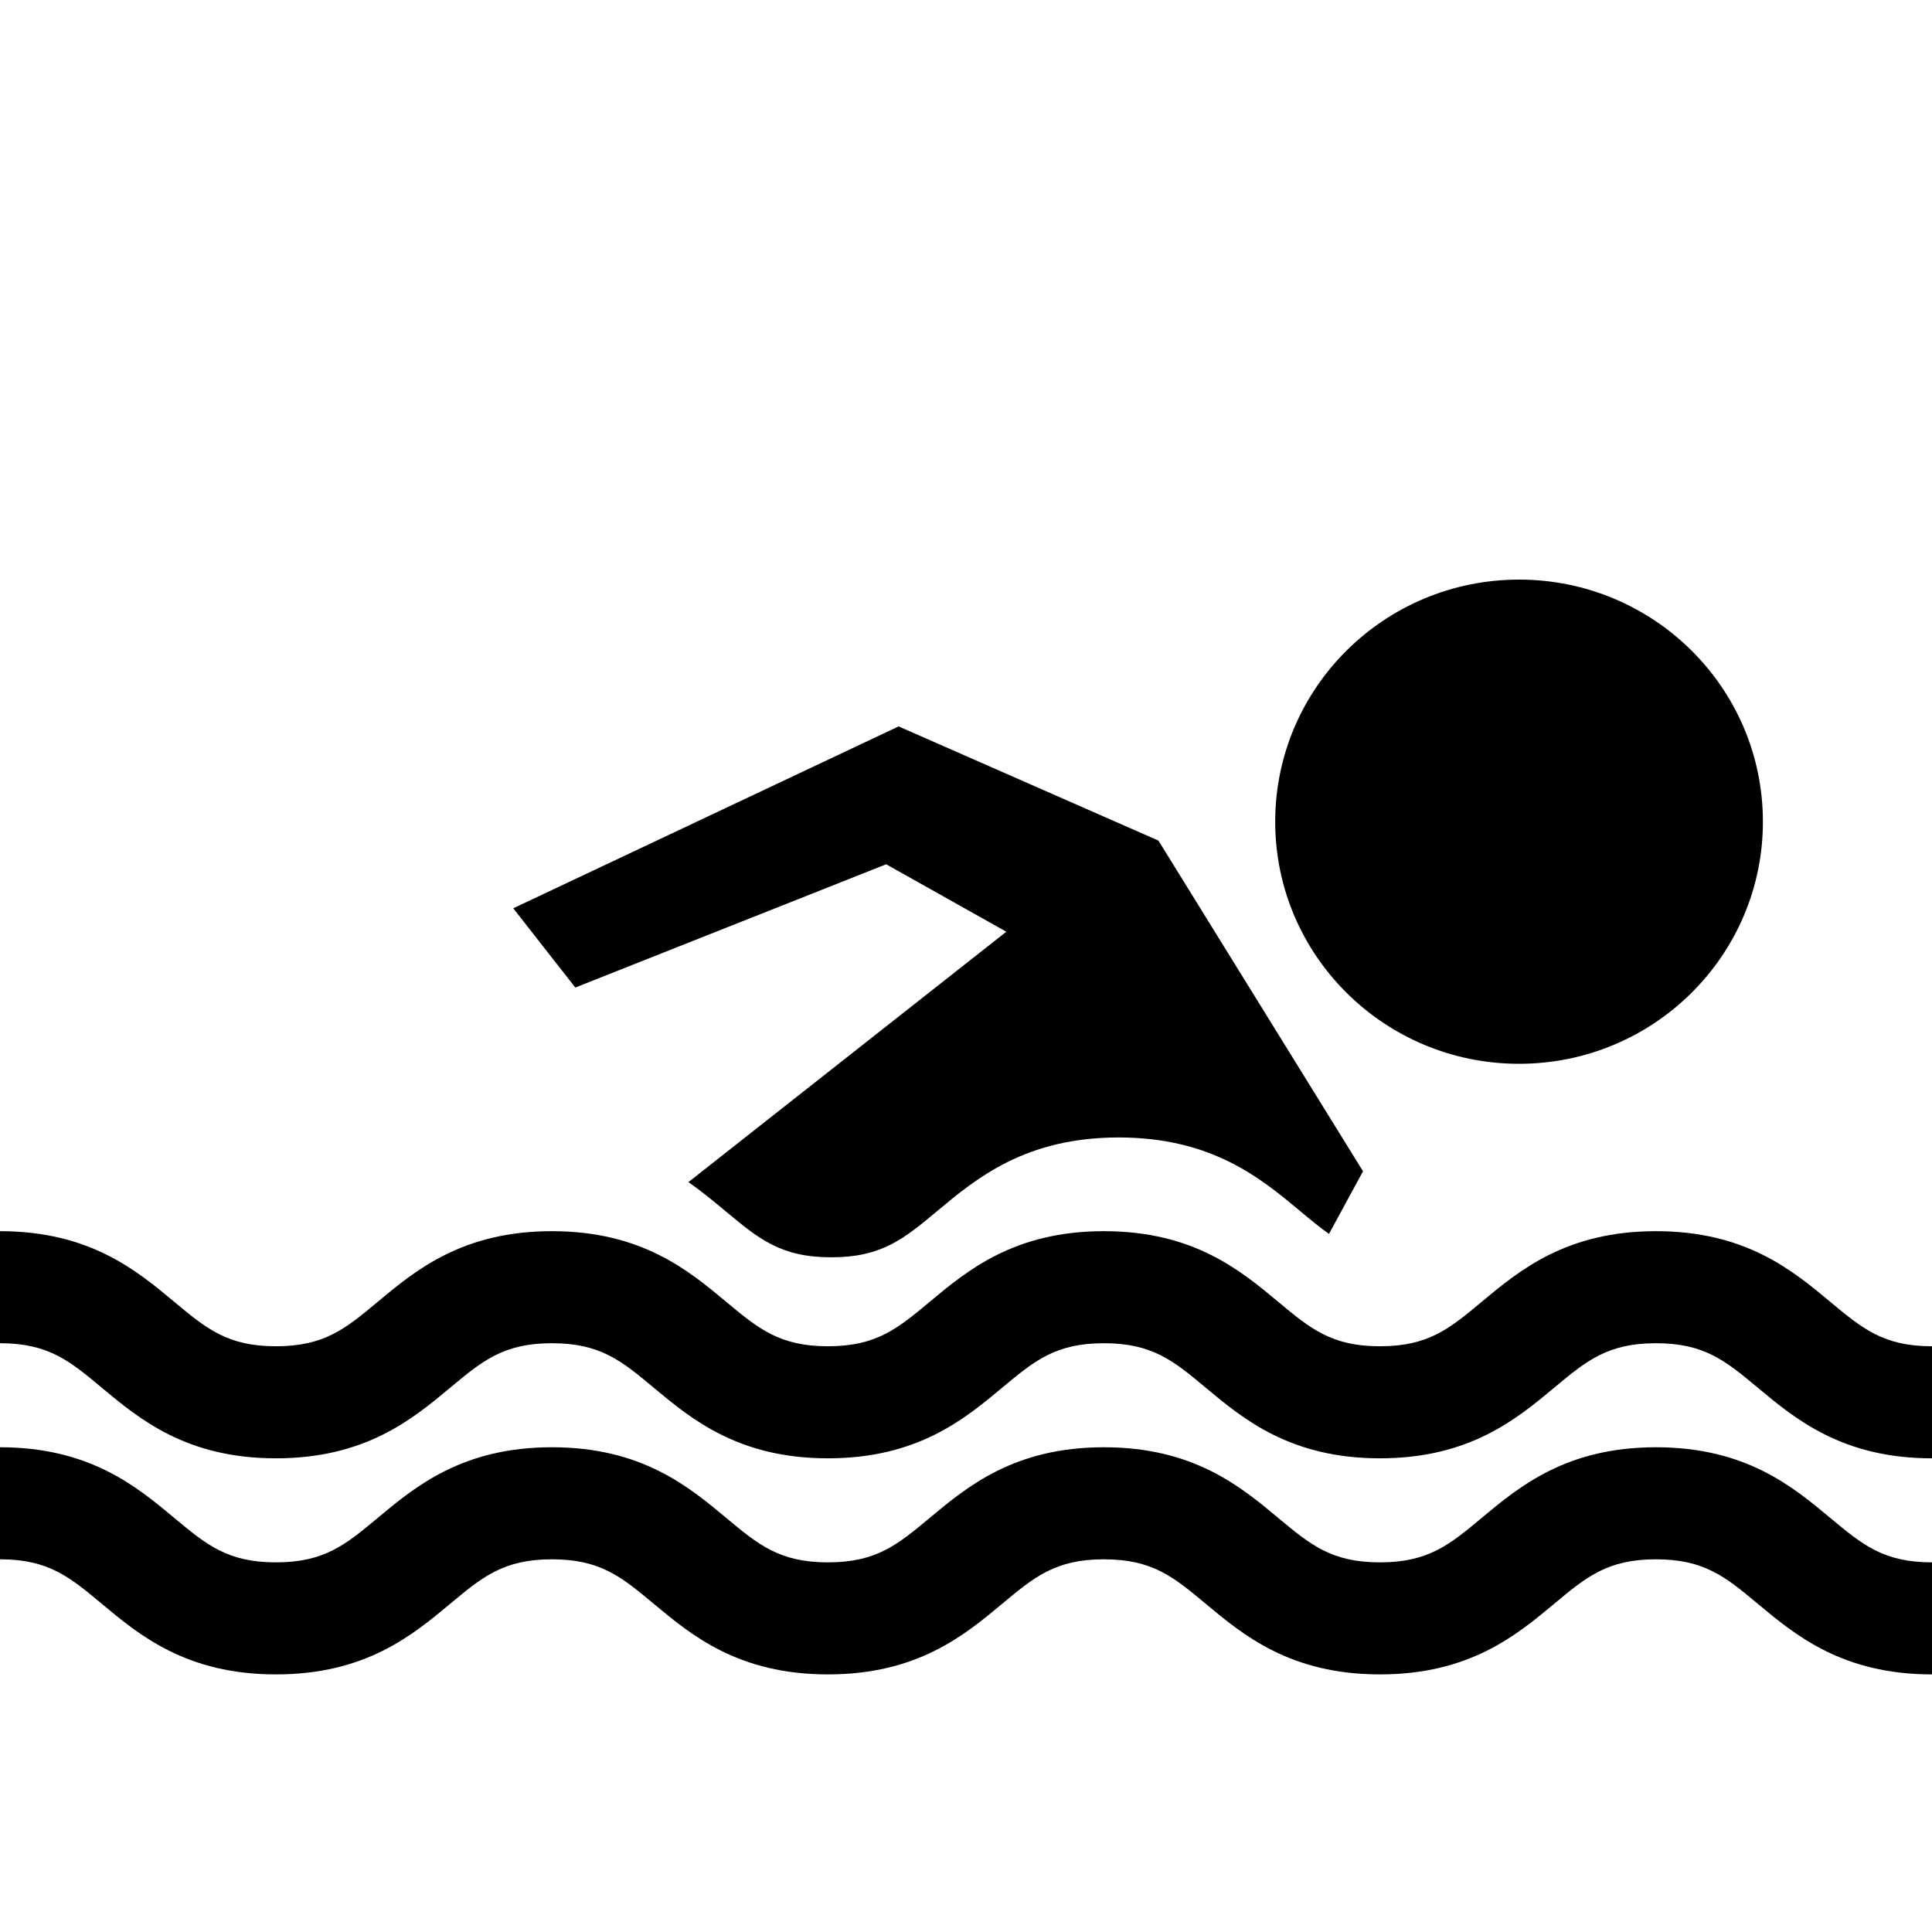
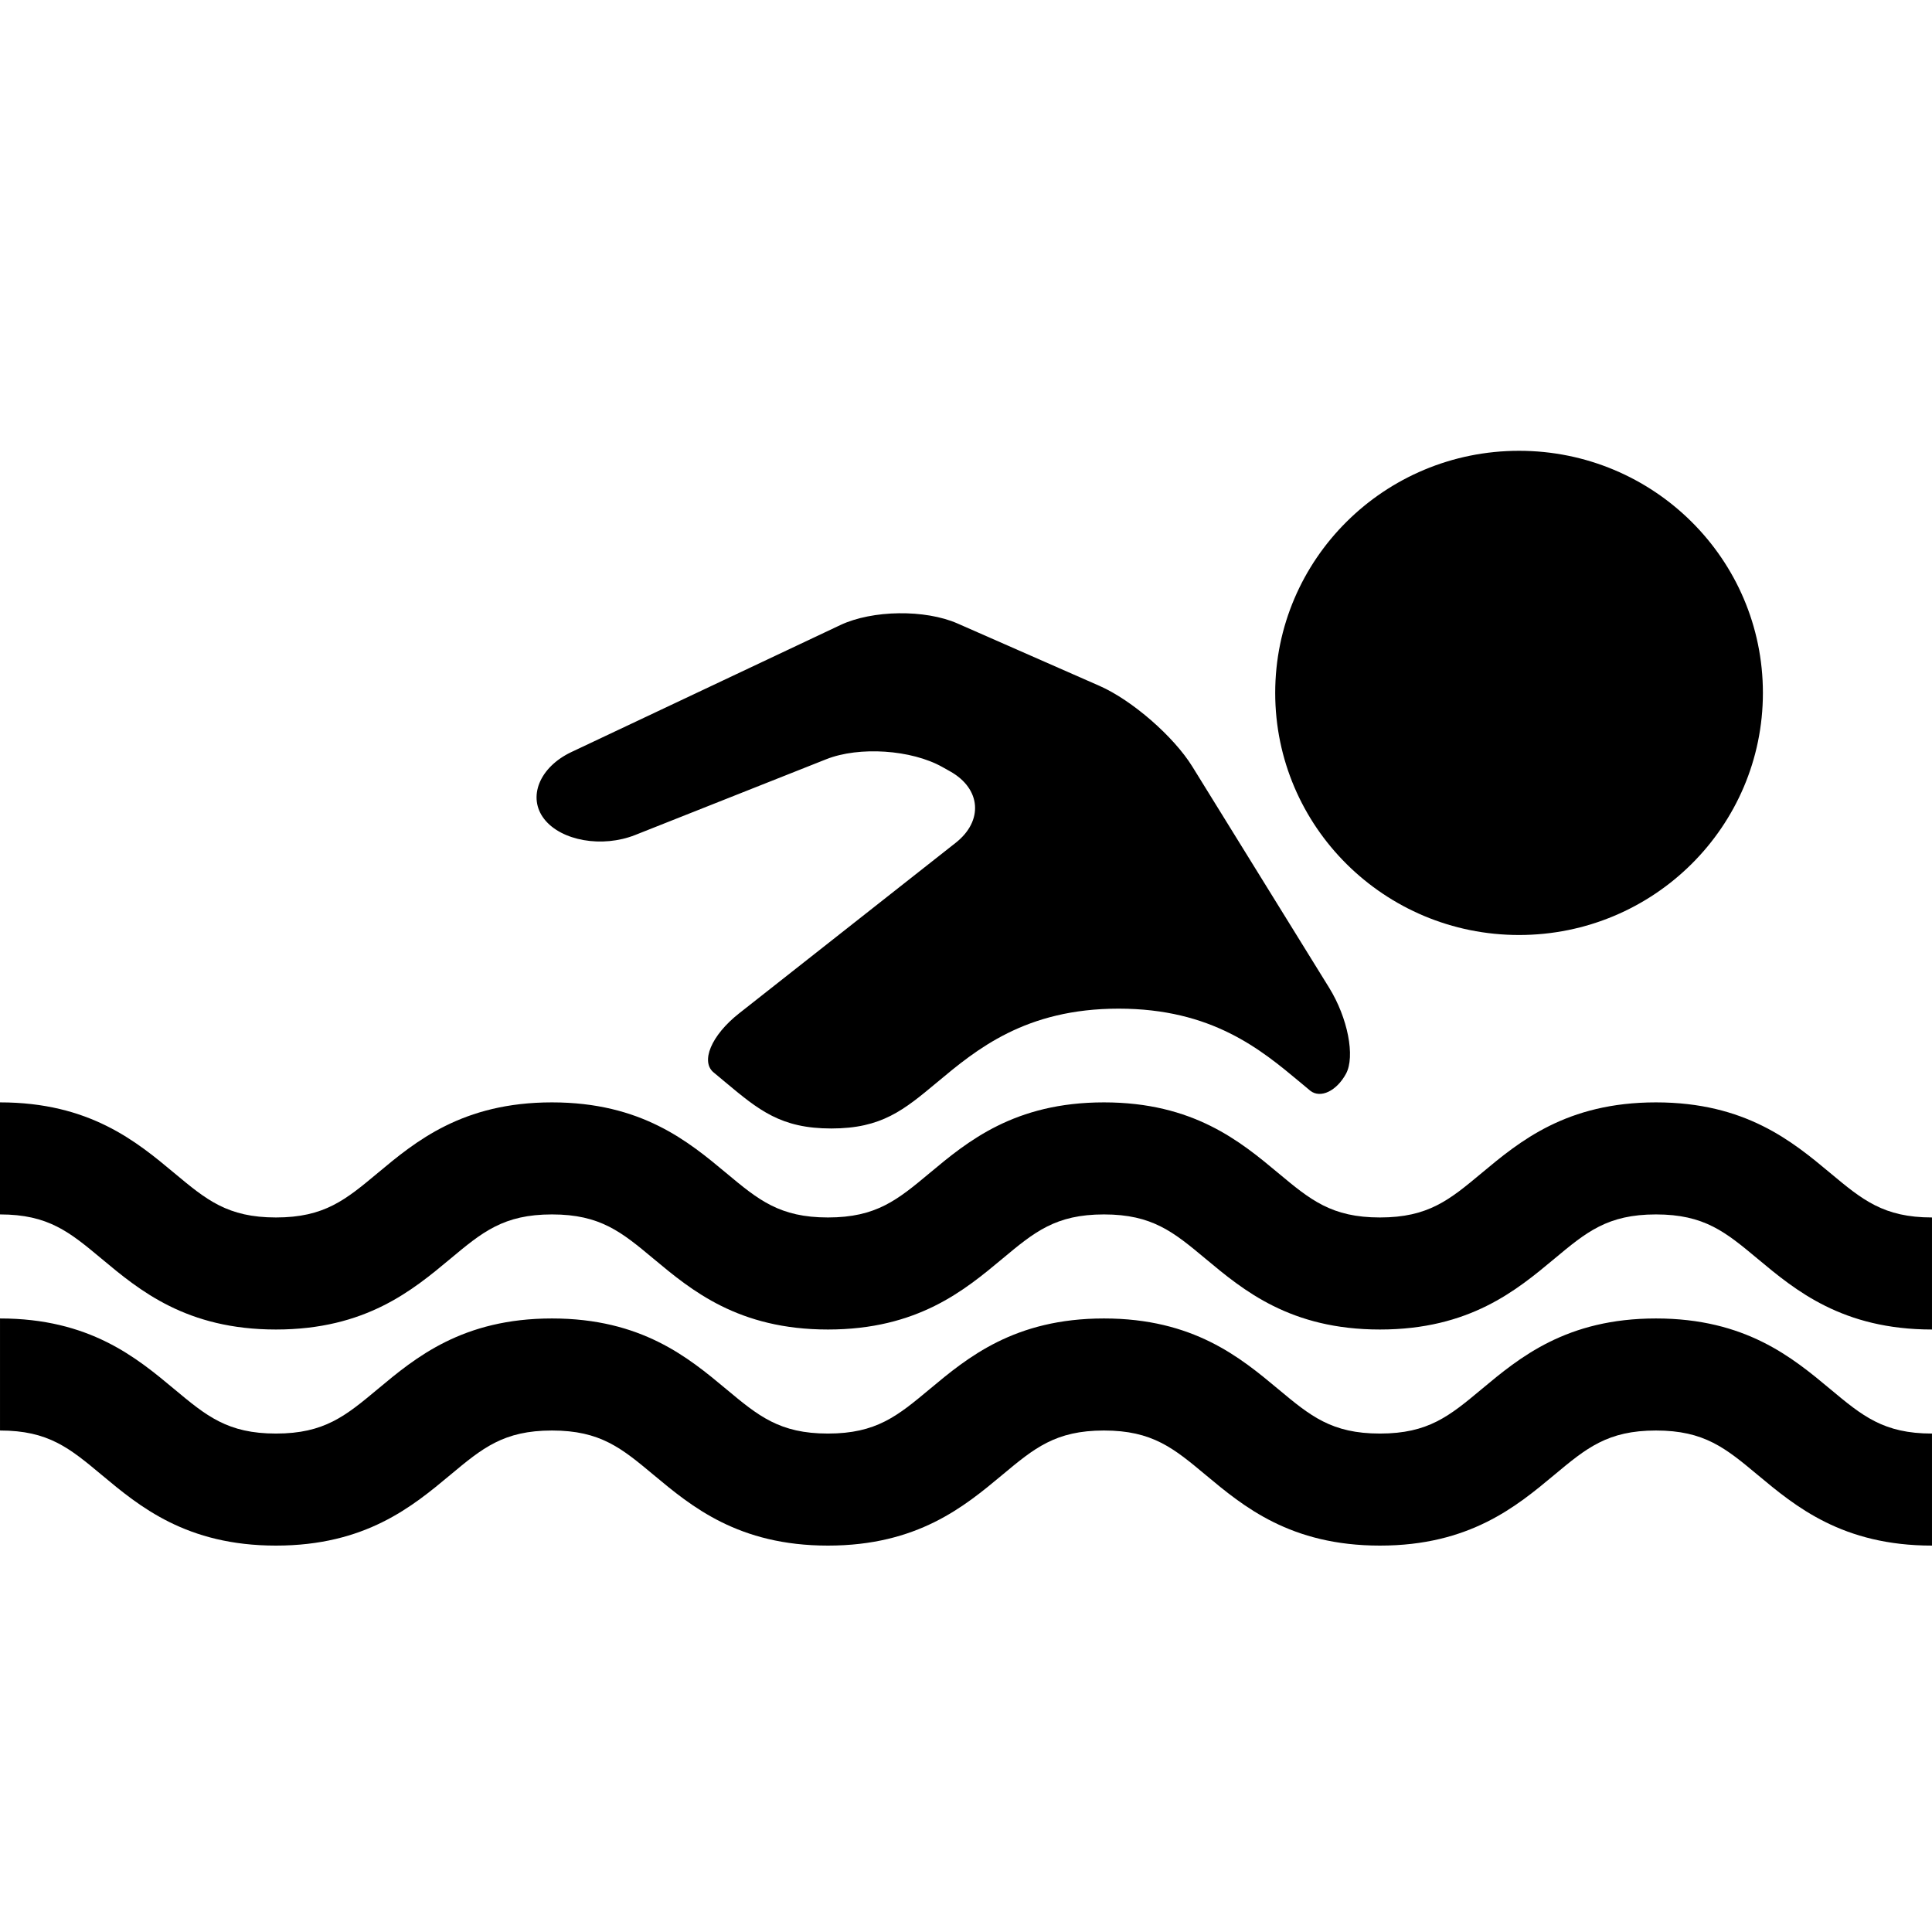
<svg xmlns="http://www.w3.org/2000/svg" version="1.1" id="Layer_2" x="0px" y="0px" width="240px" height="240px" viewBox="0 0 240 240" style="enable-background:new 0 0 240 240;" xml:space="preserve">
-   <path d="M240,181.157c-11.124,0-16.963-4.868-21.65-8.778c-3.987-3.323-6.618-5.519-12.639-5.519c-6.018,0-8.651,2.195-12.636,5.519  c-4.69,3.91-10.526,8.778-21.653,8.778c-11.124,0-16.963-4.868-21.65-8.779c-3.984-3.322-6.618-5.518-12.636-5.518  s-8.648,2.195-12.633,5.518c-4.69,3.911-10.526,8.779-21.653,8.779c-11.124,0-16.96-4.868-21.65-8.779  c-3.984-3.322-6.615-5.518-12.633-5.518s-8.648,2.195-12.633,5.518c-4.69,3.911-10.526,8.779-21.653,8.779  c-11.124,0-16.96-4.868-21.647-8.779C8.648,169.056,6.018,166.86,0,166.86v-13.919c11.124,0,16.963,4.868,21.65,8.78  c3.984,3.322,6.615,5.517,12.63,5.517c6.018,0,8.651-2.194,12.636-5.517c4.688-3.912,10.526-8.78,21.65-8.78s16.96,4.868,21.65,8.78  c3.984,3.322,6.615,5.517,12.633,5.517s8.651-2.194,12.636-5.517c4.69-3.912,10.526-8.78,21.65-8.78s16.963,4.868,21.653,8.78  c3.984,3.322,6.615,5.517,12.633,5.517c6.021,0,8.651-2.194,12.636-5.518c4.69-3.911,10.529-8.779,21.653-8.779  c11.127,0,16.963,4.868,21.653,8.779c3.984,3.323,6.618,5.518,12.636,5.518V181.157z M188.701,72  c-16.729,0-30.29,13.466-30.29,30.073c0,16.609,13.562,30.076,30.29,30.076c16.731,0,30.293-13.467,30.293-30.076  C218.994,85.466,205.433,72,188.701,72z M110.083,107.364l14.927,8.378l-39.492,31.103c1.693,1.186,3.196,2.431,4.594,3.597  c4.148,3.459,6.888,5.744,13.154,5.744c6.264,0,9.006-2.285,13.154-5.744c4.881-4.073,10.96-9.142,22.541-9.142  c11.584,0,17.66,5.068,22.544,9.142c1.28,1.068,2.429,2.023,3.586,2.836l4.228-7.776l-25.412-41.08l-32.279-14.185l-47.871,22.595  l7.711,9.844L110.083,107.364z M240,194.082c-6.018,0-8.651-2.195-12.636-5.519c-4.69-3.911-10.526-8.779-21.653-8.779  c-11.124,0-16.963,4.868-21.653,8.779c-3.984,3.323-6.615,5.519-12.636,5.519c-6.018,0-8.648-2.195-12.633-5.518  c-4.69-3.912-10.529-8.78-21.653-8.78s-16.96,4.868-21.65,8.78c-3.984,3.322-6.618,5.518-12.636,5.518s-8.648-2.195-12.633-5.518  c-4.69-3.912-10.526-8.78-21.65-8.78s-16.963,4.868-21.65,8.78c-3.984,3.322-6.618,5.518-12.636,5.518  c-6.015,0-8.646-2.195-12.63-5.518c-4.688-3.912-10.526-8.78-21.65-8.78v13.919c6.018,0,8.648,2.195,12.633,5.518  C17.32,203.132,23.156,208,34.28,208c11.127,0,16.963-4.868,21.653-8.779c3.984-3.322,6.615-5.518,12.633-5.518  s8.648,2.195,12.633,5.518c4.69,3.911,10.526,8.779,21.65,8.779c11.127,0,16.963-4.868,21.653-8.779  c3.984-3.322,6.615-5.518,12.633-5.518s8.651,2.195,12.636,5.518c4.688,3.911,10.526,8.779,21.65,8.779  c11.127,0,16.963-4.868,21.653-8.778c3.984-3.323,6.618-5.519,12.636-5.519c6.021,0,8.651,2.195,12.639,5.519  c4.688,3.91,10.526,8.778,21.65,8.778V194.082z" />
+   <path d="M240,165.157c-11.124,0-16.963-4.868-21.65-8.778c-3.987-3.323-6.618-5.519-12.639-5.519c-6.018,0-8.651,2.195-12.636,5.519  c-4.69,3.91-10.526,8.778-21.653,8.778c-11.124,0-16.963-4.868-21.65-8.779c-3.984-3.322-6.618-5.518-12.636-5.518  s-8.648,2.195-12.633,5.518c-4.69,3.911-10.526,8.779-21.653,8.779c-11.124,0-16.96-4.868-21.65-8.779  c-3.984-3.322-6.615-5.518-12.633-5.518s-8.648,2.195-12.633,5.518c-4.69,3.911-10.526,8.779-21.653,8.779  c-11.124,0-16.96-4.868-21.647-8.779C8.648,153.056,6.018,150.86,0,150.86v-13.919c11.124,0,16.963,4.868,21.65,8.78  c3.984,3.322,6.615,5.517,12.63,5.517c6.018,0,8.651-2.194,12.636-5.517c4.688-3.912,10.526-8.78,21.65-8.78s16.96,4.868,21.65,8.78  c3.984,3.322,6.615,5.517,12.633,5.517s8.651-2.194,12.636-5.517c4.69-3.912,10.526-8.78,21.65-8.78s16.963,4.868,21.653,8.78  c3.984,3.322,6.615,5.517,12.633,5.517c6.021,0,8.651-2.194,12.636-5.518c4.69-3.911,10.529-8.779,21.653-8.779  c11.127,0,16.963,4.868,21.653,8.779c3.984,3.323,6.618,5.518,12.636,5.518V165.157z M188.701,56  c-16.729,0-30.29,13.466-30.29,30.073c0,16.609,13.562,30.076,30.29,30.076c16.731,0,30.293-13.467,30.293-30.076  C218.994,69.466,205.433,56,188.701,56z M102.646,94.312c4.09-1.622,10.576-1.187,14.413,0.967l0.975,0.547  c3.837,2.153,4.148,6.143,0.691,8.865l-26.923,21.203c-3.457,2.722-4.846,6.043-3.088,7.38c0,0,0,0,1.397,1.166  c4.148,3.459,6.888,5.744,13.154,5.744c6.264,0,9.006-2.285,13.154-5.744c4.881-4.073,10.96-9.142,22.541-9.142  c11.584,0,17.66,5.068,22.544,9.142c1.28,1.068,1.28,1.068,1.28,1.068c1.269,0.972,3.257,0.018,4.42-2.121  c1.162-2.139,0.22-6.95-2.096-10.692l-16.995-27.473c-2.314-3.742-7.504-8.252-11.533-10.022l-17.631-7.748  c-4.028-1.771-10.58-1.682-14.559,0.196L70.99,93.417c-3.979,1.878-5.5,5.629-3.379,8.336s7.202,3.595,11.292,1.973L102.646,94.312z   M240,178.082c-6.018,0-8.651-2.195-12.636-5.519c-4.69-3.911-10.526-8.779-21.653-8.779c-11.124,0-16.963,4.868-21.653,8.779  c-3.984,3.323-6.615,5.519-12.636,5.519c-6.018,0-8.648-2.195-12.633-5.518c-4.69-3.912-10.529-8.78-21.653-8.78  s-16.96,4.868-21.65,8.78c-3.984,3.322-6.618,5.518-12.636,5.518s-8.648-2.195-12.633-5.518c-4.69-3.912-10.526-8.78-21.65-8.78  s-16.963,4.868-21.65,8.78c-3.984,3.322-6.618,5.518-12.636,5.518c-6.015,0-8.646-2.195-12.63-5.518  c-4.688-3.912-10.526-8.78-21.65-8.78v13.919c6.018,0,8.648,2.195,12.633,5.518C17.32,187.132,23.156,192,34.28,192  c11.127,0,16.963-4.868,21.653-8.779c3.984-3.322,6.615-5.518,12.633-5.518s8.648,2.195,12.633,5.518  c4.69,3.911,10.526,8.779,21.65,8.779c11.127,0,16.963-4.868,21.653-8.779c3.984-3.322,6.615-5.518,12.633-5.518  s8.651,2.195,12.636,5.518c4.688,3.911,10.526,8.779,21.65,8.779c11.127,0,16.963-4.868,21.653-8.778  c3.984-3.323,6.618-5.519,12.636-5.519c6.021,0,8.651,2.195,12.639,5.519c4.688,3.91,10.526,8.778,21.65,8.778V178.082z" />
</svg>
